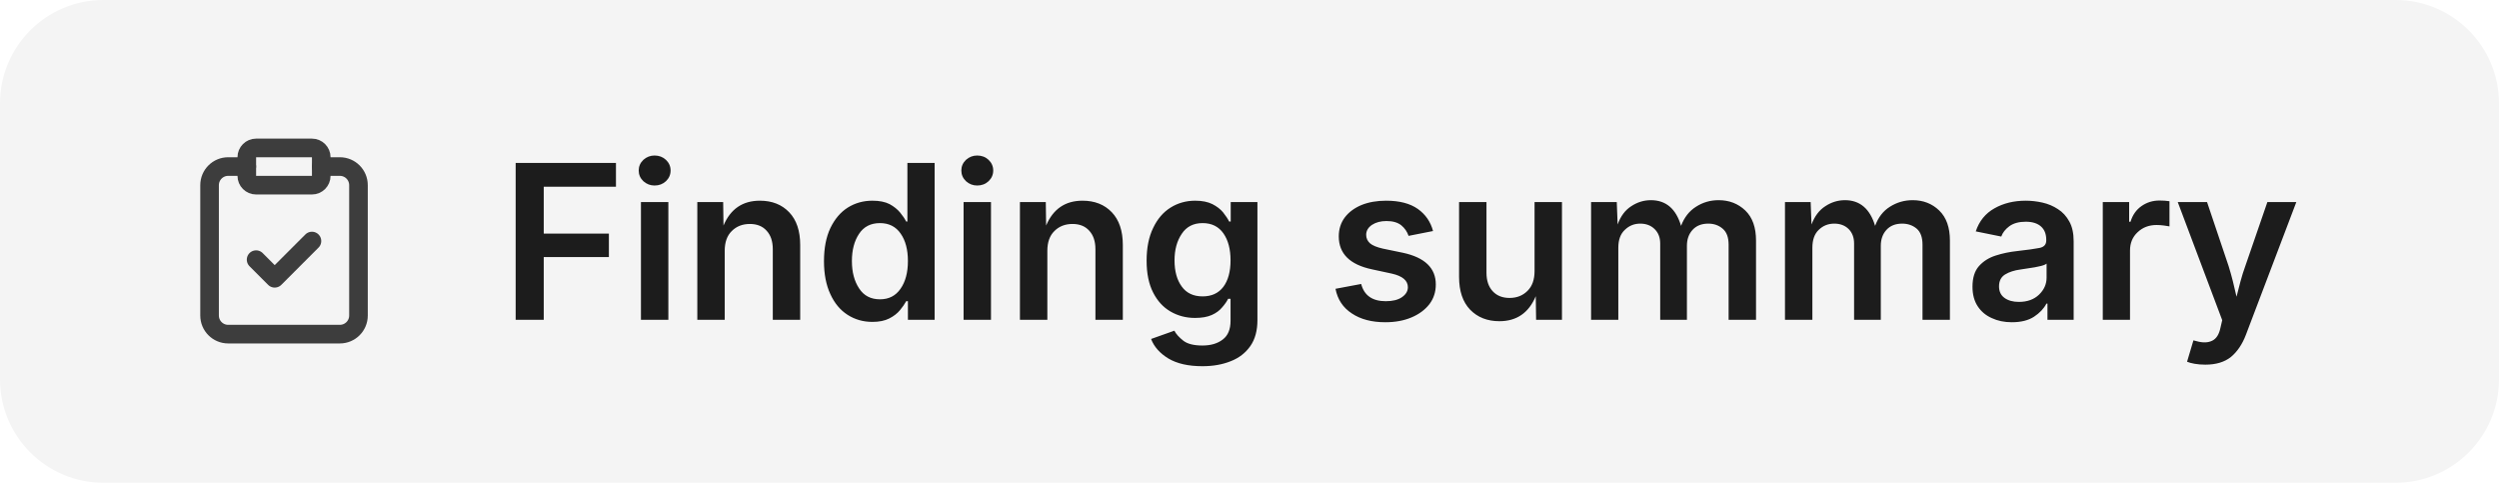
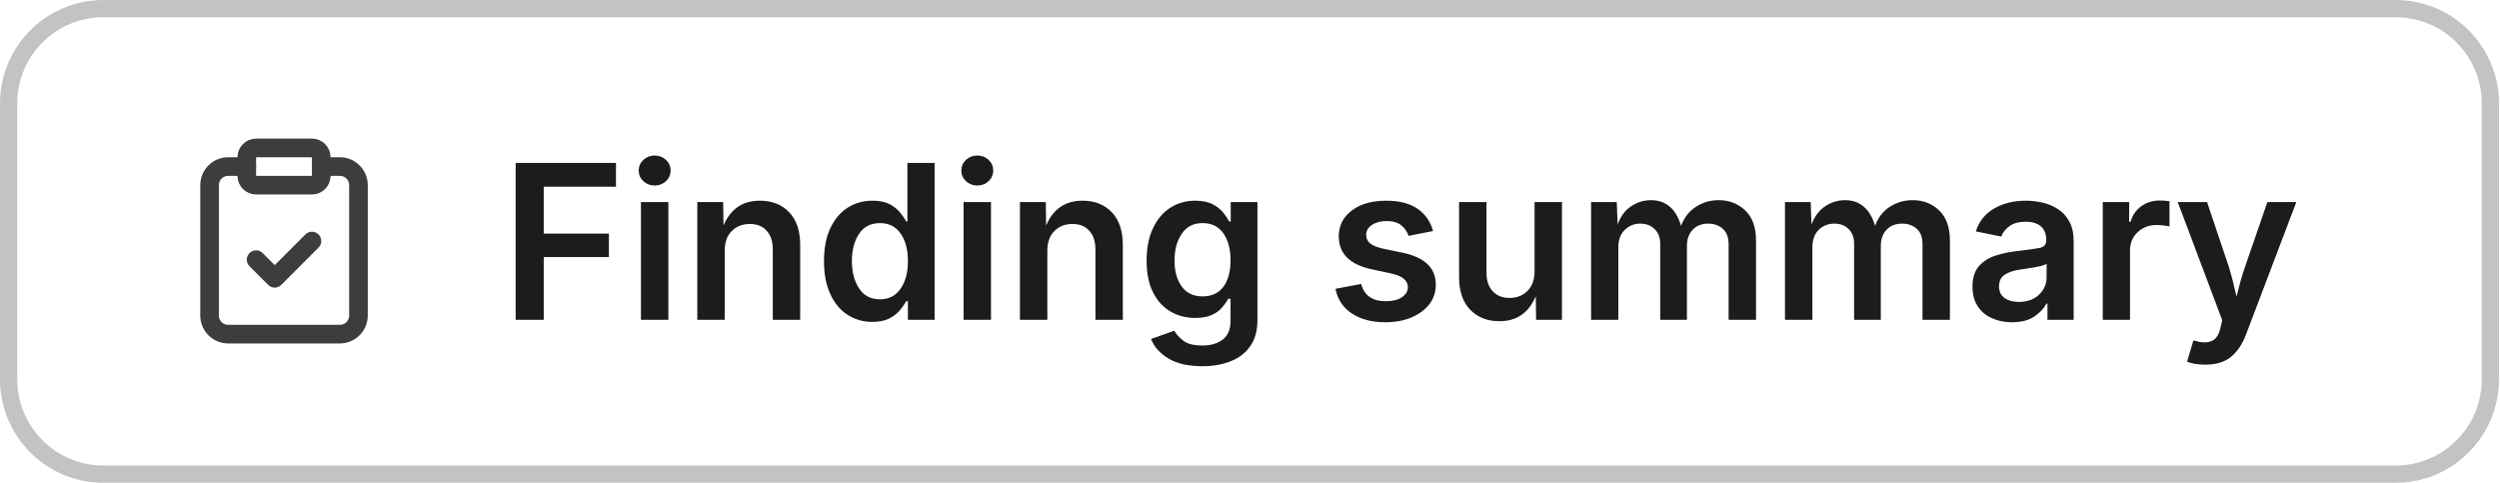
<svg xmlns="http://www.w3.org/2000/svg" width="145" height="28" viewBox="0 0 145 28">
-   <style>.f{fill:#f4f4f4}.t{fill:#1c1c1c}.d{fill:#c3c3c3}.i{stroke:#3d3d3d}.b{fill:#3d3d3d}@media (prefers-color-scheme:dark){.f{fill:#3d3d3d}.t{fill:#f4f4f4}.d{fill:#7d7d7d}.i{stroke:#dfdfdf}.b{fill:#dfdfdf}}</style>
-   <rect width="145" height="28" rx="6" class="f" />
+   <style>.o{stroke:#c3c3c3}.t{fill:#1c1c1c}.i{stroke:#3d3d3d}@media (prefers-color-scheme:dark){.o{stroke:#7d7d7d}.t{fill:#f4f4f4}.i{stroke:#dfdfdf}}</style>
+   <rect x="0.5" y="0.5" width="144" height="27" rx="5.5" fill="none" class="o" />
  <g transform="translate(10 7.5) scale(0.54)" fill="none" class="i" stroke-width="2" stroke-linecap="round" stroke-linejoin="round">
    <rect width="8" height="4" x="8" y="2" rx="1" ry="1" />
    <path d="M16 4h2a2 2 0 0 1 2 2v14a2 2 0 0 1-2 2H6a2 2 0 0 1-2-2V6a2 2 0 0 1 2-2h2" />
    <path d="m9 14 2 2 4-4" />
  </g>
  <path d="M29.92 18.55V9.45H35.74V10.83H31.55V13.55H35.33V14.91H31.55V18.55ZM37.19 18.55V11.72H38.78V18.55ZM37.98 10.76Q37.61 10.76 37.33 10.51Q37.06 10.25 37.06 9.89Q37.06 9.53 37.33 9.27Q37.61 9.02 37.98 9.02Q38.37 9.02 38.64 9.27Q38.91 9.53 38.91 9.89Q38.91 10.25 38.64 10.51Q38.37 10.76 37.98 10.76ZM42.05 14.55V18.55H40.46V11.72H41.96L41.98 13.08Q42.59 11.64 44.09 11.64Q45.15 11.64 45.79 12.31Q46.43 12.98 46.43 14.21V18.55H44.84V14.45Q44.84 13.77 44.48 13.38Q44.13 12.99 43.51 12.99Q42.87 12.99 42.46 13.4Q42.05 13.8 42.05 14.55ZM50.62 18.67Q49.82 18.67 49.18 18.26Q48.54 17.85 48.18 17.06Q47.81 16.27 47.81 15.15Q47.81 14.01 48.18 13.23Q48.56 12.44 49.19 12.04Q49.83 11.64 50.62 11.64Q51.23 11.64 51.62 11.84Q52 12.05 52.23 12.33Q52.46 12.61 52.58 12.85H52.65V9.45H54.23V18.55H52.68V17.47H52.58Q52.45 17.71 52.22 17.99Q51.99 18.27 51.6 18.47Q51.21 18.67 50.62 18.67ZM51.06 17.36Q51.83 17.36 52.25 16.75Q52.68 16.14 52.68 15.14Q52.68 14.15 52.26 13.55Q51.84 12.94 51.06 12.94Q50.25 12.94 49.84 13.57Q49.43 14.19 49.43 15.14Q49.43 16.1 49.85 16.73Q50.26 17.36 51.06 17.36ZM55.91 18.55V11.72H57.5V18.55ZM56.7 10.76Q56.33 10.76 56.05 10.51Q55.78 10.25 55.78 9.89Q55.78 9.53 56.05 9.27Q56.33 9.02 56.7 9.02Q57.09 9.02 57.36 9.27Q57.63 9.53 57.63 9.89Q57.63 10.25 57.36 10.51Q57.09 10.76 56.7 10.76ZM60.77 14.55V18.55H59.18V11.72H60.68L60.7 13.08Q61.31 11.64 62.81 11.64Q63.87 11.64 64.51 12.31Q65.15 12.98 65.15 14.21V18.55H63.56V14.45Q63.56 13.77 63.2 13.38Q62.85 12.99 62.23 12.99Q61.59 12.99 61.18 13.4Q60.77 13.8 60.77 14.55ZM69.77 21.24Q68.54 21.24 67.79 20.79Q67.05 20.34 66.79 19.66L68.14 19.18Q68.29 19.47 68.66 19.76Q69.02 20.04 69.77 20.04Q70.5 20.04 70.95 19.69Q71.4 19.35 71.4 18.61V17.33H71.26Q71.14 17.57 70.91 17.83Q70.69 18.1 70.31 18.27Q69.93 18.44 69.34 18.44Q68.56 18.44 67.92 18.07Q67.28 17.7 66.91 16.97Q66.53 16.23 66.53 15.12Q66.53 14 66.91 13.22Q67.28 12.44 67.92 12.04Q68.56 11.64 69.35 11.64Q69.95 11.64 70.35 11.84Q70.74 12.04 70.97 12.32Q71.2 12.61 71.32 12.85H71.41V11.72H72.96V18.57Q72.96 19.48 72.55 20.07Q72.13 20.67 71.41 20.95Q70.69 21.24 69.77 21.24ZM69.78 17.19Q70.56 17.19 70.98 16.64Q71.4 16.08 71.4 15.1Q71.4 14.13 70.99 13.54Q70.57 12.94 69.78 12.94Q68.98 12.94 68.57 13.56Q68.15 14.18 68.15 15.1Q68.15 16.05 68.57 16.62Q68.98 17.19 69.78 17.19ZM80.38 18.69Q79.2 18.69 78.44 18.18Q77.67 17.68 77.49 16.75L78.98 16.47Q79.24 17.47 80.41 17.47Q81 17.47 81.34 17.24Q81.69 17 81.69 16.66Q81.69 16.08 80.76 15.87L79.6 15.62Q77.68 15.21 77.68 13.71Q77.68 13.08 78.03 12.61Q78.38 12.15 79 11.89Q79.62 11.64 80.43 11.64Q81.59 11.64 82.27 12.12Q82.94 12.6 83.15 13.4L81.73 13.68Q81.61 13.32 81.31 13.07Q81 12.82 80.45 12.82Q79.95 12.82 79.61 13.04Q79.27 13.27 79.27 13.62Q79.27 13.91 79.49 14.11Q79.71 14.3 80.24 14.42L81.4 14.66Q83.31 15.07 83.31 16.5Q83.31 17.15 82.94 17.64Q82.56 18.13 81.9 18.41Q81.24 18.69 80.38 18.69ZM87 18.63Q85.95 18.63 85.3 17.96Q84.66 17.29 84.66 16.06V11.72H86.25V15.82Q86.25 16.5 86.61 16.89Q86.97 17.28 87.59 17.28Q88.22 17.28 88.63 16.87Q89.04 16.47 89.04 15.72V11.72H90.63V18.55H89.13L89.11 17.18Q88.5 18.63 87 18.63ZM92.32 18.55V11.72H93.81L93.86 13.02Q94.12 12.3 94.65 11.96Q95.18 11.61 95.79 11.61Q97.1 11.61 97.54 13.1Q97.82 12.36 98.41 11.99Q99 11.61 99.72 11.61Q100.64 11.61 101.27 12.21Q101.89 12.81 101.89 13.95V18.55H100.3V14.19Q100.3 13.55 99.95 13.26Q99.61 12.97 99.12 12.97Q98.54 12.97 98.21 13.33Q97.88 13.69 97.88 14.26V18.55H96.33V14.12Q96.33 13.6 96 13.28Q95.68 12.97 95.17 12.97Q94.65 12.97 94.28 13.33Q93.9 13.68 93.9 14.37V18.55ZM103.57 18.55V11.72H105.06L105.11 13.02Q105.38 12.3 105.91 11.96Q106.44 11.61 107.05 11.61Q108.35 11.61 108.8 13.1Q109.07 12.36 109.66 11.99Q110.26 11.61 110.98 11.61Q111.9 11.61 112.52 12.21Q113.14 12.81 113.14 13.95V18.55H111.55V14.19Q111.55 13.55 111.21 13.26Q110.86 12.97 110.37 12.97Q109.79 12.97 109.46 13.33Q109.13 13.69 109.13 14.26V18.55H107.58V14.12Q107.58 13.6 107.26 13.28Q106.94 12.97 106.43 12.97Q105.9 12.97 105.53 13.33Q105.16 13.68 105.16 14.37V18.55ZM116.73 18.69Q116.08 18.69 115.57 18.45Q115.05 18.22 114.75 17.76Q114.45 17.3 114.45 16.63Q114.45 15.86 114.82 15.44Q115.2 15.01 115.8 14.82Q116.39 14.63 117.05 14.56Q117.94 14.46 118.34 14.38Q118.73 14.3 118.73 13.95V13.91Q118.73 13.41 118.43 13.14Q118.12 12.86 117.54 12.86Q116.95 12.86 116.59 13.12Q116.24 13.38 116.12 13.72L114.64 13.42Q114.94 12.52 115.73 12.08Q116.51 11.64 117.54 11.64Q118.02 11.64 118.51 11.75Q119 11.86 119.41 12.13Q119.82 12.39 120.07 12.85Q120.32 13.3 120.32 13.99V18.55H118.8V17.61H118.74Q118.51 18.05 118.02 18.37Q117.53 18.69 116.73 18.69ZM117.14 17.51Q117.87 17.51 118.31 17.09Q118.75 16.67 118.75 16.1V15.29Q118.64 15.38 118.36 15.44Q118.07 15.51 117.76 15.55Q117.45 15.6 117.24 15.63Q116.7 15.7 116.34 15.92Q115.99 16.14 115.99 16.61Q115.99 17.05 116.31 17.28Q116.63 17.51 117.14 17.51ZM122.01 18.55V11.72H123.54V12.86H123.62Q123.8 12.27 124.26 11.95Q124.72 11.63 125.3 11.63Q125.61 11.63 125.88 11.67V13.13Q125.78 13.11 125.56 13.08Q125.34 13.05 125.13 13.05Q124.47 13.05 124.03 13.47Q123.59 13.88 123.59 14.53V18.55ZM126.9 20.98 127.27 19.74 127.46 19.79Q128 19.94 128.36 19.76Q128.72 19.59 128.84 19L128.94 18.57L126.36 11.72H128.06L129.31 15.43Q129.45 15.88 129.56 16.32Q129.67 16.76 129.77 17.21Q129.89 16.76 130 16.32Q130.12 15.87 130.28 15.43L131.56 11.72H133.24L130.31 19.43Q130 20.24 129.45 20.7Q128.89 21.15 127.96 21.15Q127.63 21.15 127.34 21.1Q127.06 21.05 126.9 20.98Z" class="t" />
</svg>
